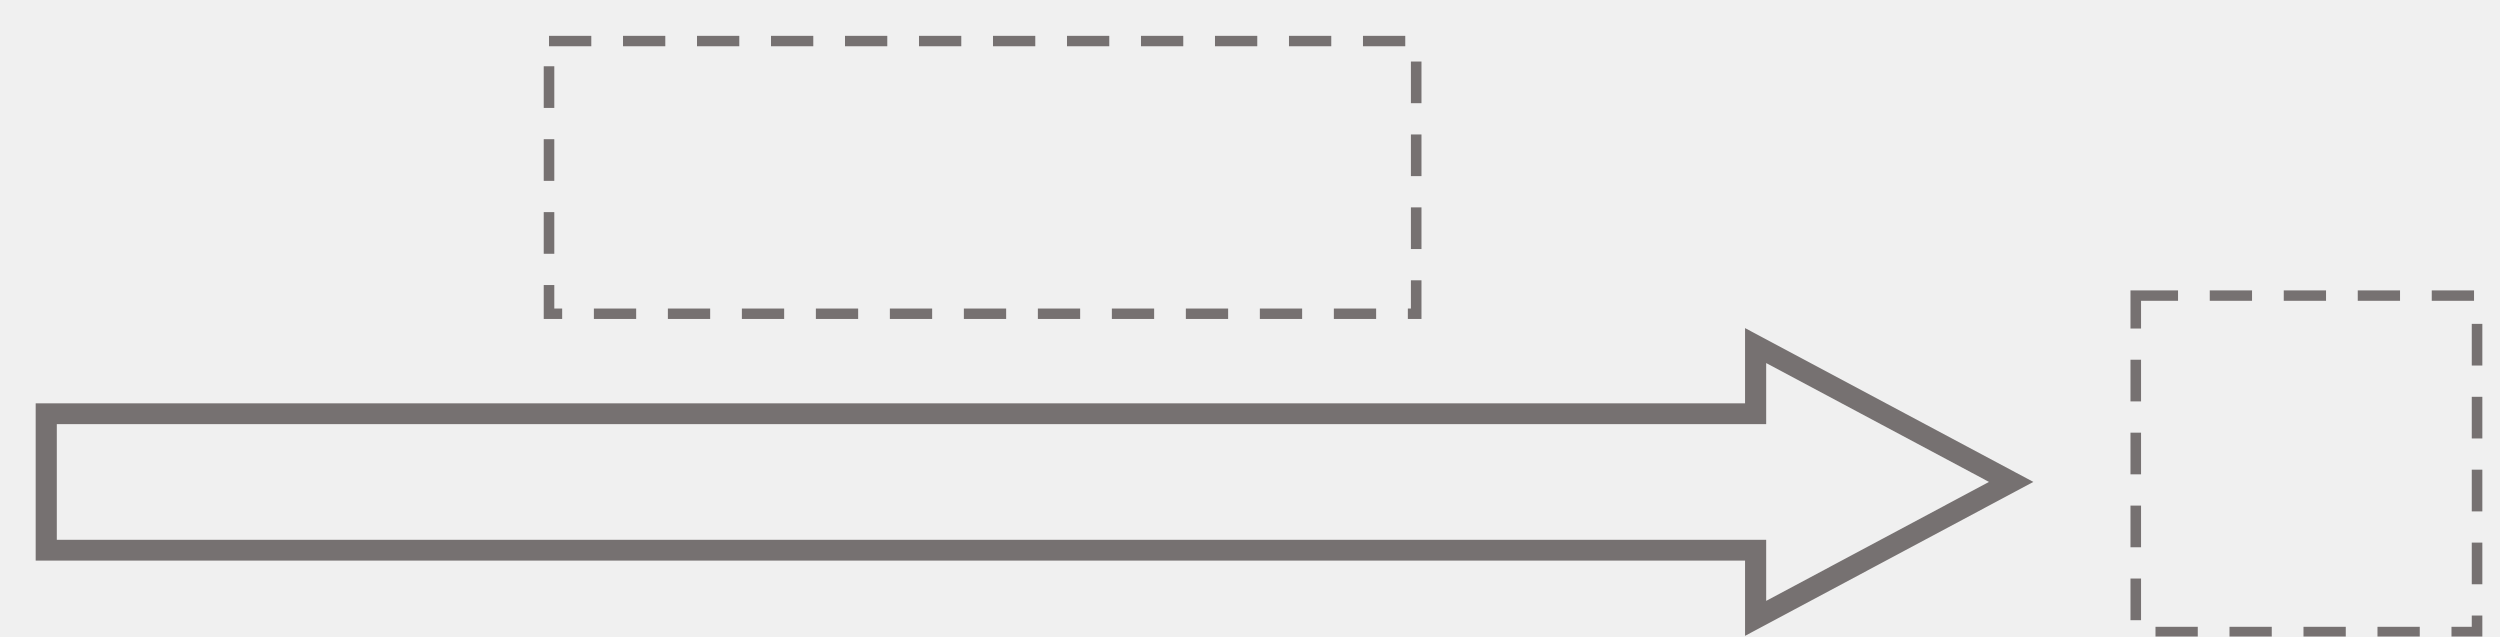
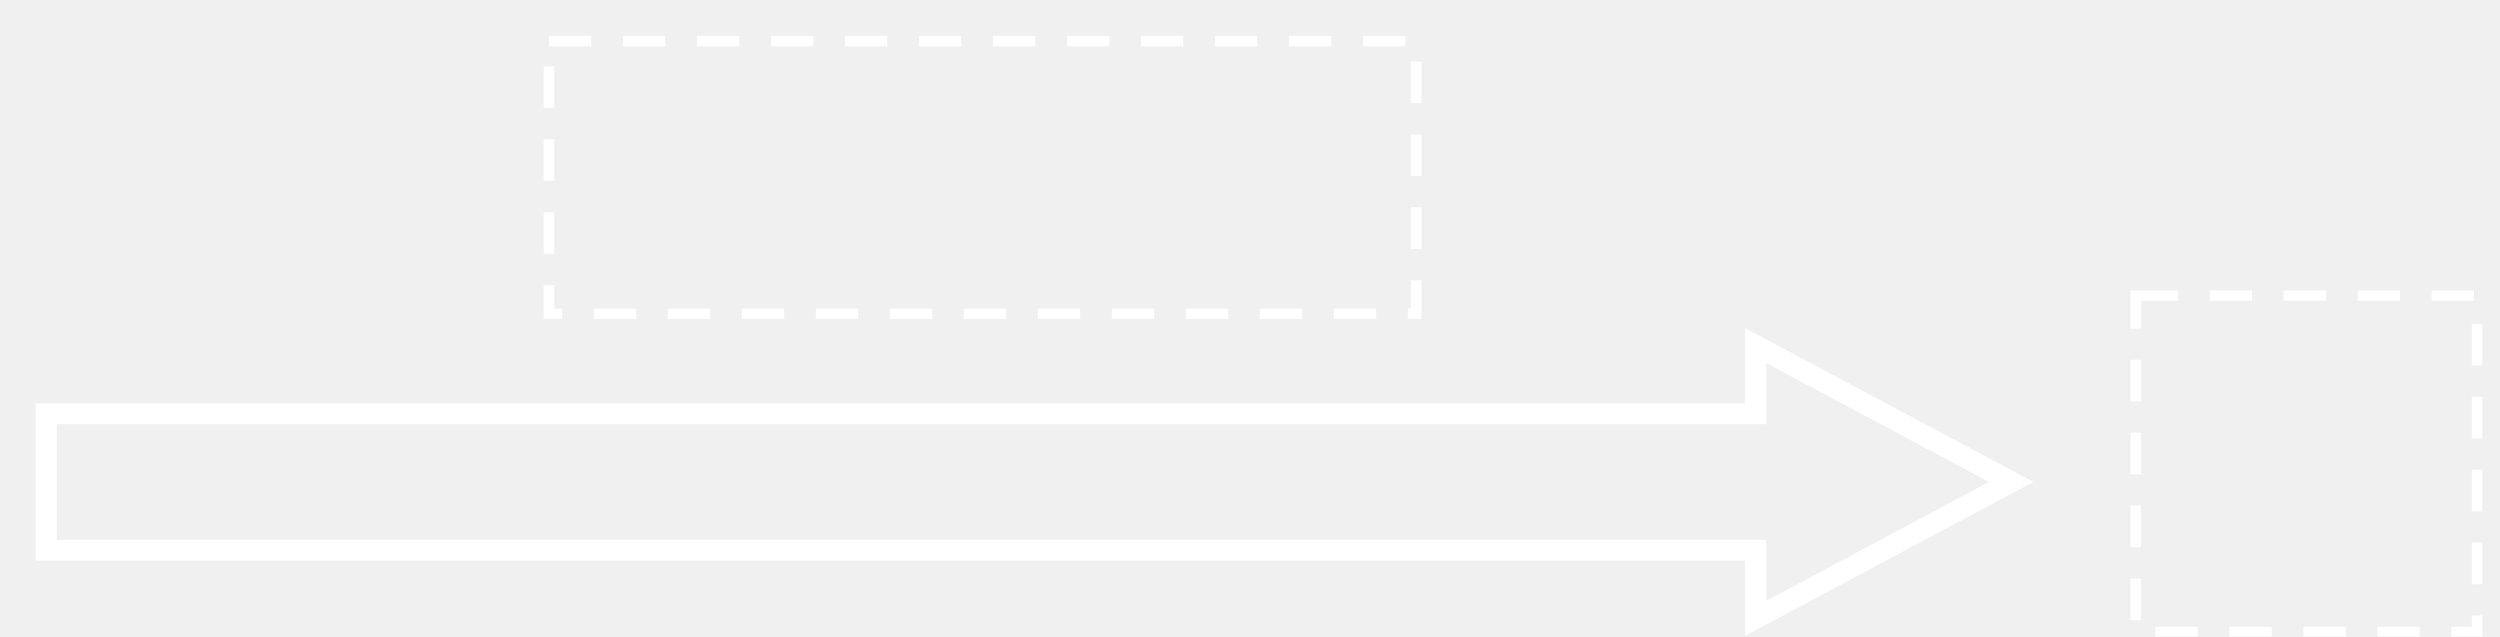
<svg xmlns="http://www.w3.org/2000/svg" width="271" height="69" xml:space="preserve" overflow="hidden">
  <defs>
    <clipPath id="clip0">
      <rect x="981" y="365" width="271" height="69" />
    </clipPath>
    <clipPath id="clip1">
      <rect x="982" y="366" width="270" height="68" />
    </clipPath>
    <clipPath id="clip2">
      <rect x="982" y="366" width="270" height="68" />
    </clipPath>
    <clipPath id="clip3">
      <rect x="982" y="366" width="270" height="68" />
    </clipPath>
    <clipPath id="clip4">
      <rect x="982" y="366" width="270" height="68" />
    </clipPath>
  </defs>
  <g clip-path="url(#clip0)" transform="translate(-981 -365)">
    <g clip-path="url(#clip1)">
      <g clip-path="url(#clip2)">
        <g clip-path="url(#clip3)">
          <g clip-path="url(#clip4)">
-             <path d="M3729.65 2030.64 3822.29 2030.64 3822.29 2060.2 3729.65 2060.2Z" stroke="#767171" stroke-width="1.129" stroke-linecap="butt" stroke-linejoin="miter" stroke-miterlimit="8" stroke-dasharray="4.517 3.388" stroke-opacity="1" fill="none" fill-rule="nonzero" transform="matrix(1.01471 0 0 1 -2744 -1661.19)" />
-             <path d="M3899.16 2058.23 3935.62 2058.23 3935.62 2094.7 3899.16 2094.7Z" stroke="#767171" stroke-width="1.129" stroke-linecap="butt" stroke-linejoin="miter" stroke-miterlimit="8" stroke-dasharray="4.517 3.388" stroke-opacity="1" fill="none" fill-rule="nonzero" transform="matrix(1.01471 0 0 1 -2744 -1661.19)" />
-             <path d="M3675.94 2071.04 3858.55 2071.04 3858.55 2063.65 3885.85 2078.43 3858.55 2093.22 3858.55 2085.83 3675.94 2085.83Z" stroke="#767171" stroke-width="2.258" stroke-linecap="butt" stroke-linejoin="miter" stroke-miterlimit="8" stroke-opacity="1" fill="none" fill-rule="evenodd" transform="matrix(1.01471 0 0 1 -2744 -1661.19)" />
+             <path d="M3729.65 2030.64 3822.29 2030.64 3822.29 2060.2 3729.65 2060.2Z" stroke="#ffffff" stroke-width="1.129" stroke-linecap="butt" stroke-linejoin="miter" stroke-miterlimit="8" stroke-dasharray="4.517 3.388" stroke-opacity="1" fill="none" fill-rule="nonzero" transform="matrix(1.01471 0 0 1 -2744 -1661.19)" />
+             <path d="M3899.16 2058.23 3935.62 2058.23 3935.62 2094.7 3899.16 2094.7Z" stroke="#ffffff" stroke-width="1.129" stroke-linecap="butt" stroke-linejoin="miter" stroke-miterlimit="8" stroke-dasharray="4.517 3.388" stroke-opacity="1" fill="none" fill-rule="nonzero" transform="matrix(1.01471 0 0 1 -2744 -1661.19)" />
+             <path d="M3675.94 2071.04 3858.55 2071.04 3858.55 2063.65 3885.85 2078.43 3858.55 2093.22 3858.55 2085.83 3675.94 2085.83Z" stroke="#ffffff" stroke-width="2.258" stroke-linecap="butt" stroke-linejoin="miter" stroke-miterlimit="8" stroke-opacity="1" fill="none" fill-rule="evenodd" transform="matrix(1.01471 0 0 1 -2744 -1661.19)" />
          </g>
        </g>
      </g>
    </g>
  </g>
</svg>
